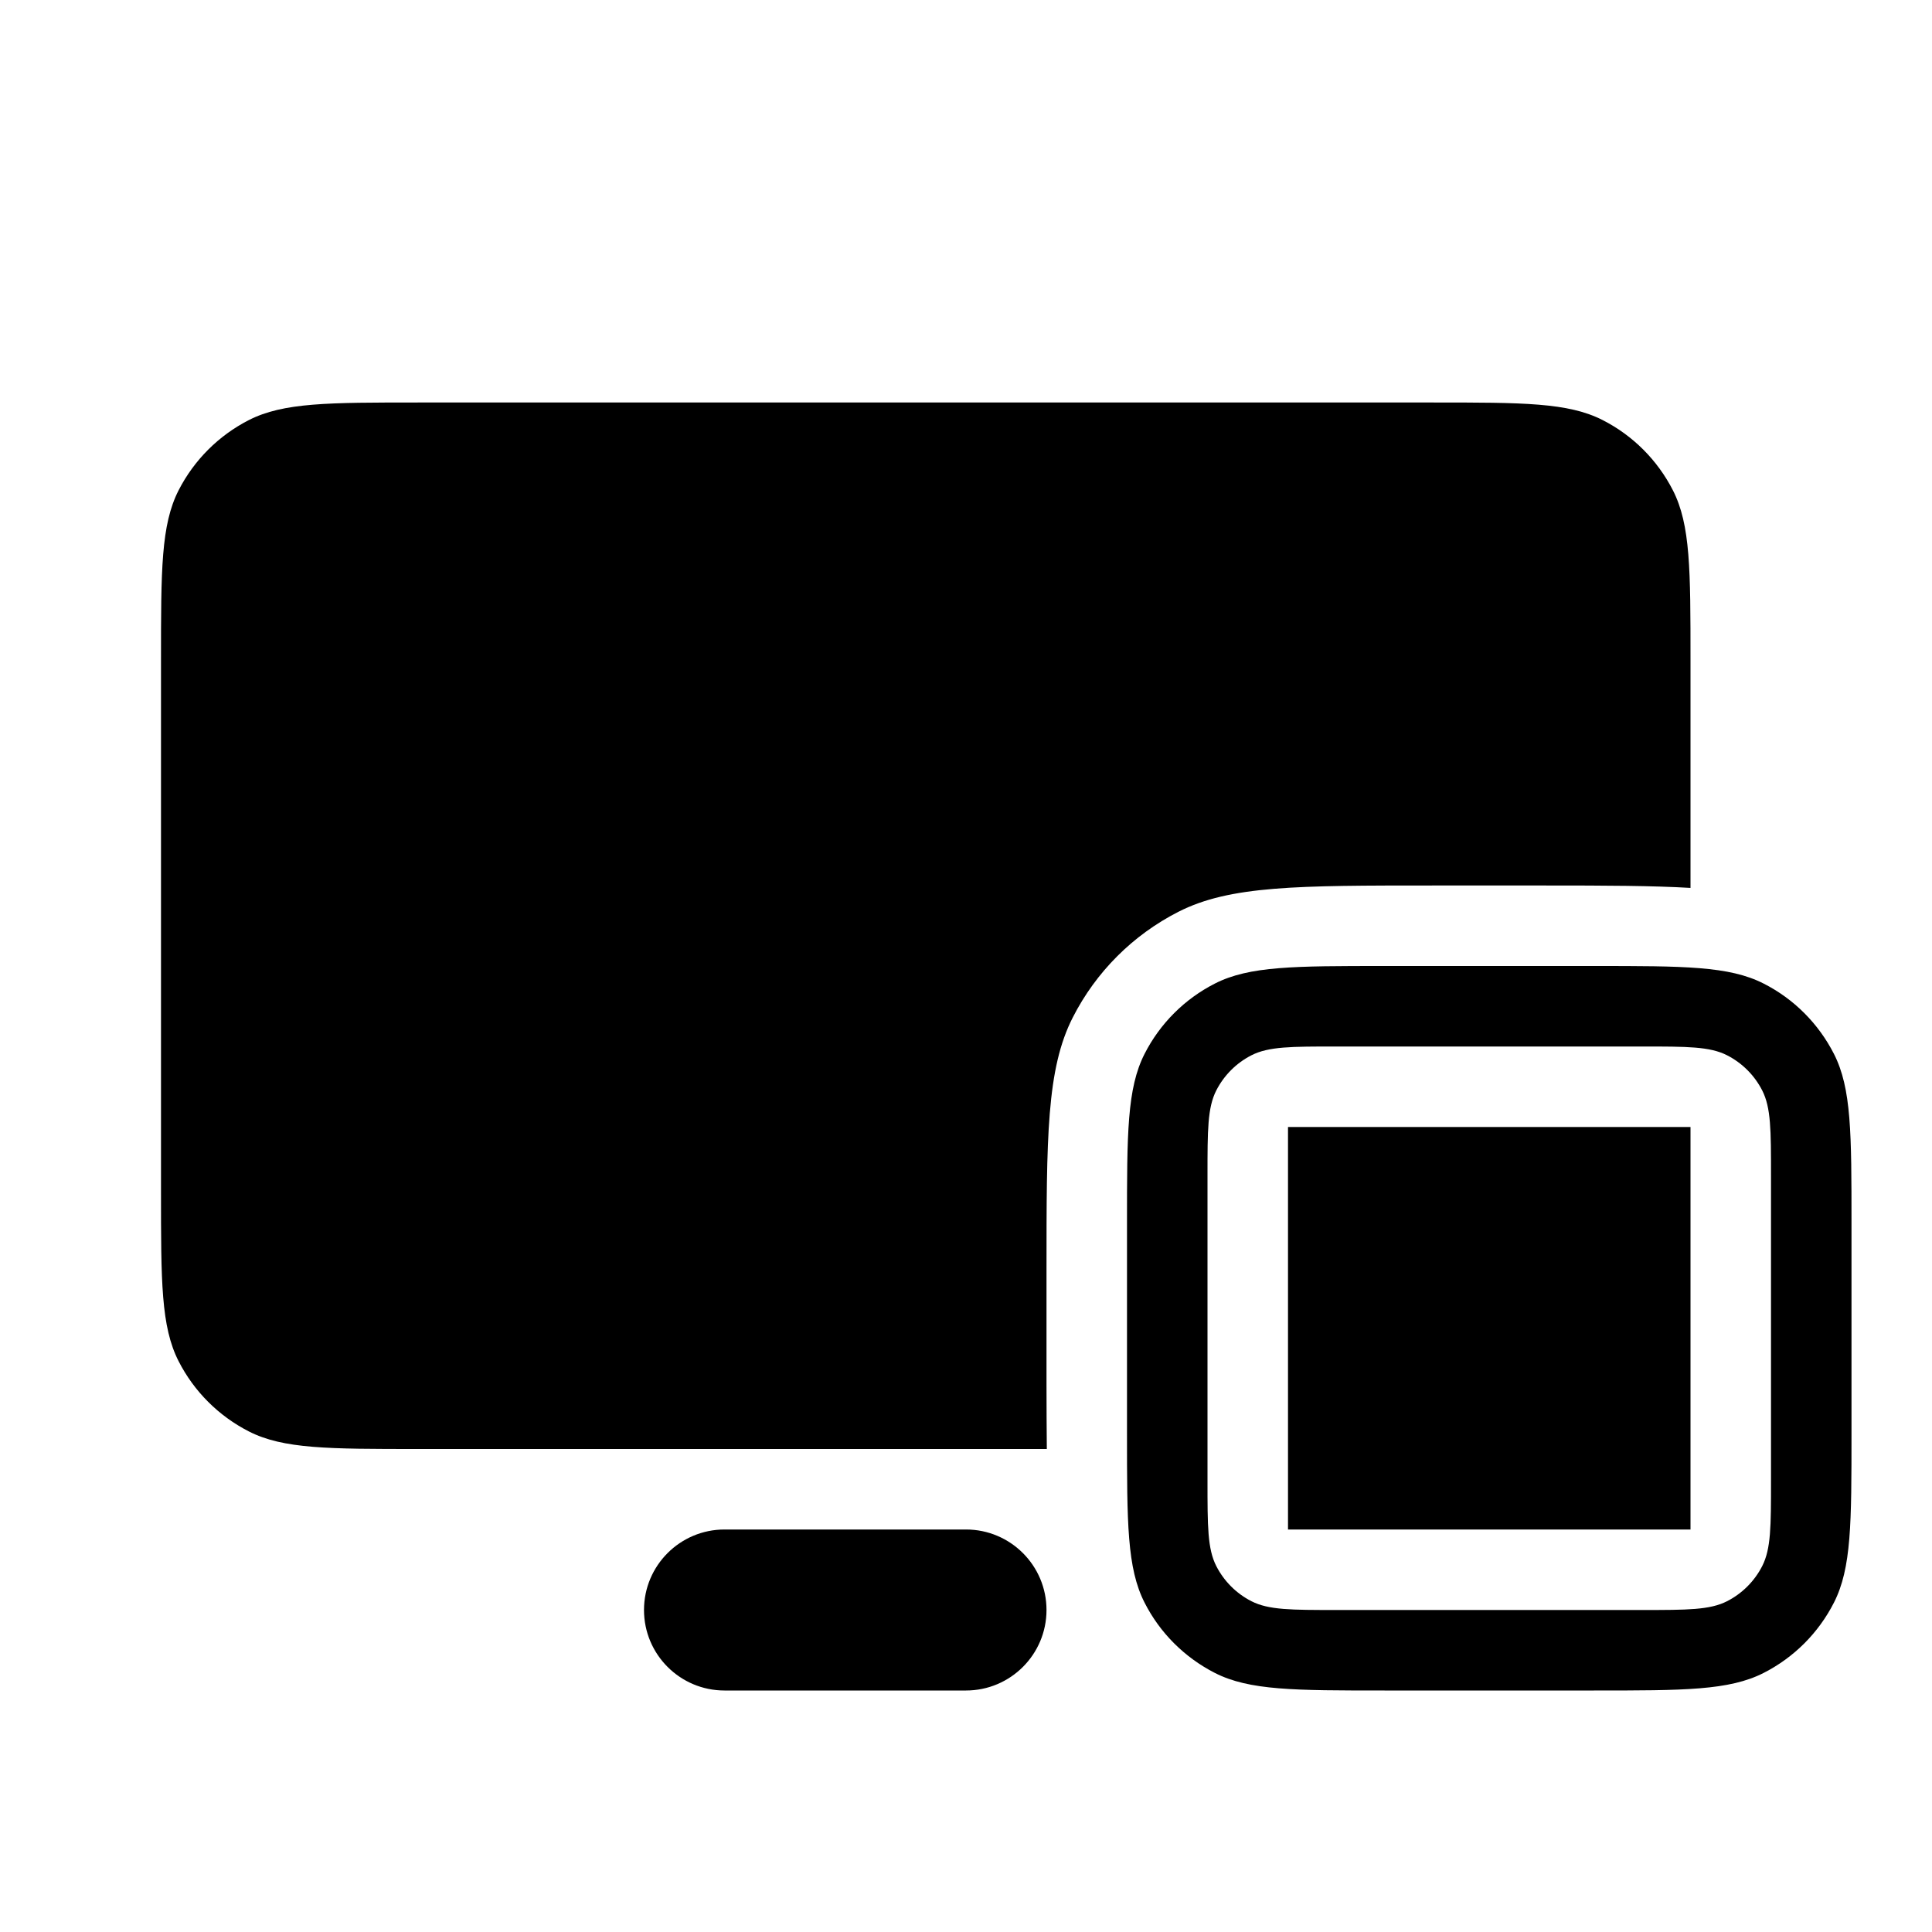
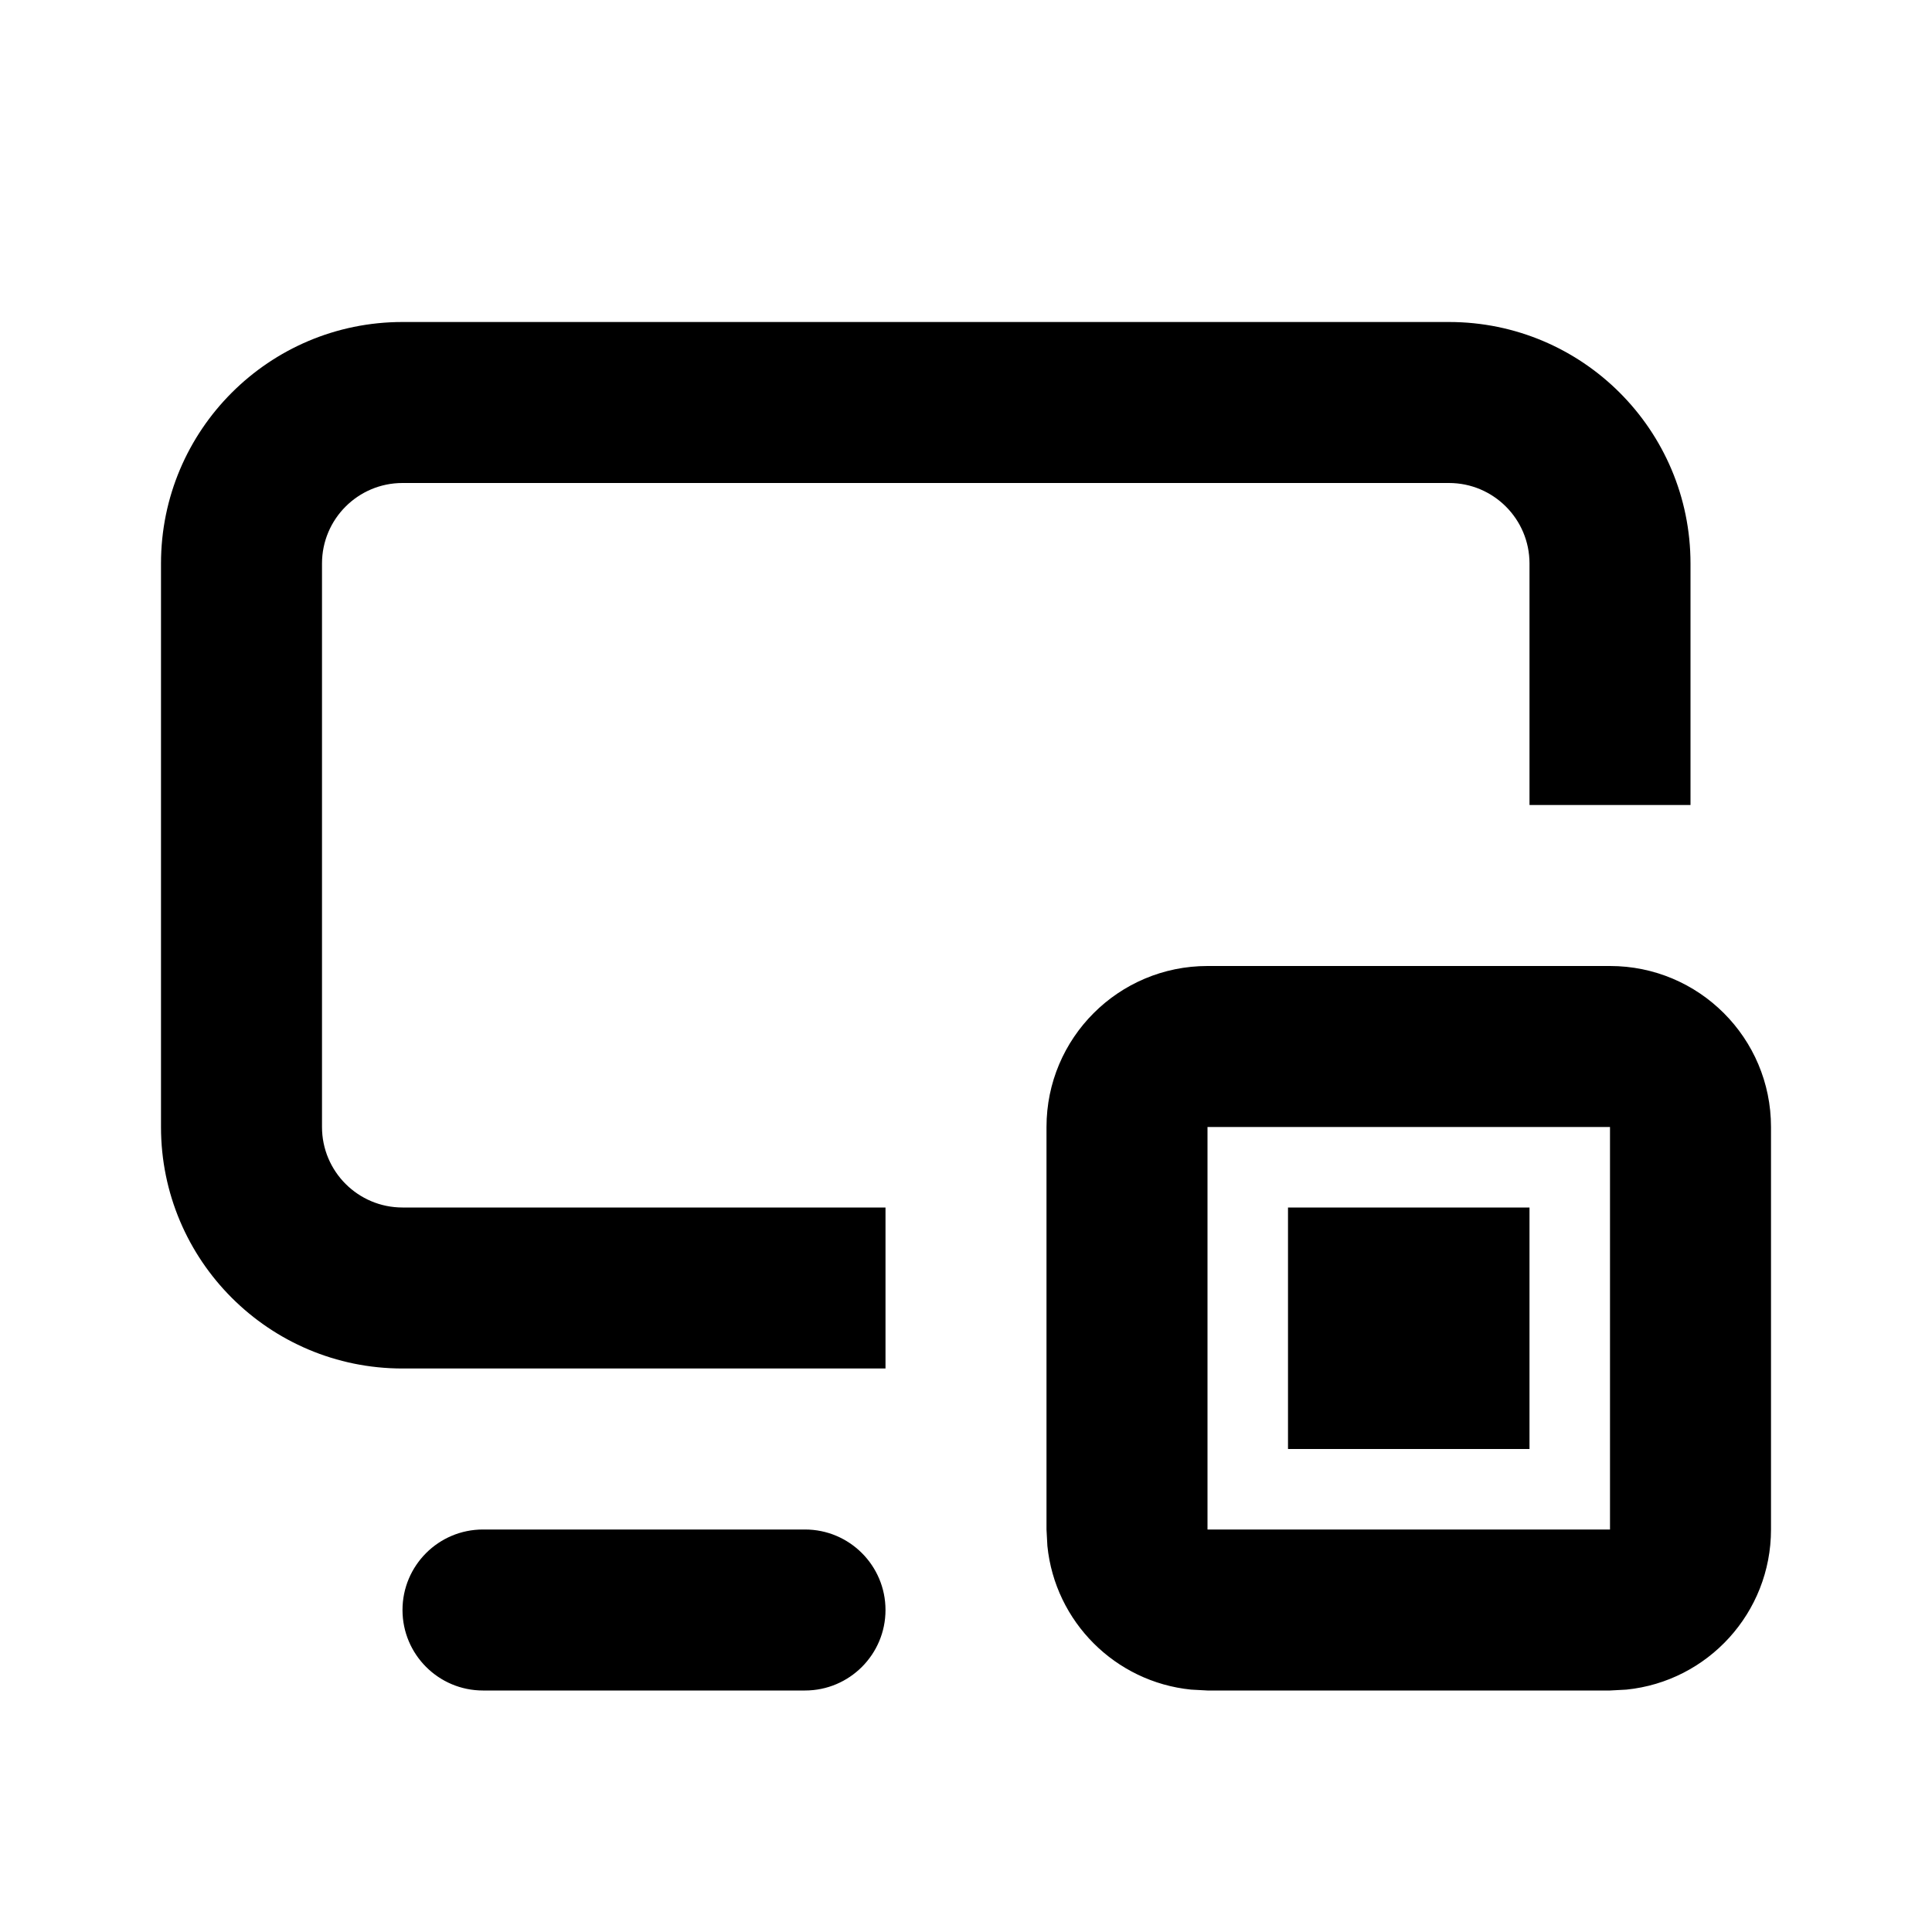
<svg xmlns="http://www.w3.org/2000/svg" width="24" height="24" viewBox="0 0 24 24" fill="none">
-   <path d="M12 19C12.552 19 13 19.448 13 20C13 20.552 12.552 21 12 21H9C8.448 21 8 20.552 8 20C8 19.448 8.448 19 9 19H12ZM19.8 12C20.92 12 21.48 12 21.908 12.218C22.285 12.409 22.59 12.716 22.782 13.092C23 13.52 23 14.08 23 15.2V17.8C23 18.92 23 19.48 22.782 19.908C22.59 20.285 22.285 20.59 21.908 20.782C21.48 21 20.92 21 19.8 21H17.2C16.08 21 15.52 21 15.092 20.782C14.716 20.59 14.409 20.285 14.218 19.908C14 19.48 14 18.92 14 17.8V15.2C14 14.08 14 13.52 14.218 13.092C14.409 12.716 14.716 12.409 15.092 12.218C15.52 12 16.08 12 17.2 12H19.8ZM16.6 13C16.04 13 15.76 13 15.546 13.109C15.358 13.205 15.205 13.358 15.109 13.546C15 13.76 15 14.04 15 14.6V18.4C15 18.96 15 19.24 15.109 19.454C15.205 19.642 15.358 19.795 15.546 19.891C15.76 20 16.04 20 16.6 20H20.4C20.96 20 21.24 20 21.454 19.891C21.642 19.795 21.795 19.642 21.891 19.454C22 19.24 22 18.96 22 18.4V14.6C22 14.04 22 13.76 21.891 13.546C21.795 13.358 21.642 13.205 21.454 13.109C21.24 13 20.96 13 20.4 13H16.6ZM21 19H16V14H21V19ZM17.8 5C18.92 5 19.48 5 19.908 5.218C20.285 5.41 20.59 5.716 20.782 6.092C21 6.52 21 7.08 21 8.2V11.03C20.529 11.002 19.948 11 19.2 11H17.8C16.12 11 15.279 11 14.638 11.327C14.073 11.615 13.615 12.073 13.327 12.638C13 13.279 13 14.12 13 15.8V17.2C13 17.491 13.002 17.756 13.004 18H5.2C4.08 18 3.52 18 3.092 17.782C2.716 17.59 2.41 17.285 2.218 16.908C2 16.48 2 15.92 2 14.8V8.2C2 7.08 2 6.52 2.218 6.092C2.41 5.716 2.716 5.41 3.092 5.218C3.52 5 4.08 5 5.2 5H17.8Z" fill="currentColor" />
+   <path d="M10 19C10.552 19 11 19.448 11 20C11 20.552 10.552 21 10 21H6C5.448 21 5 20.552 5 20C5 19.448 5.448 19 6 19H10ZM20 12C21.105 12 22 12.895 22 14V19C22 20.036 21.213 20.887 20.204 20.989L20 21H15L14.796 20.989C13.854 20.894 13.106 20.146 13.011 19.204L13 19V14C13 12.895 13.895 12 15 12H20ZM15 19H20V14H15V19ZM19 18H16V15H19V18ZM18 4C19.657 4 21 5.343 21 7V10H19V7C19 6.448 18.552 6 18 6H5C4.448 6 4 6.448 4 7V14C4 14.552 4.448 15 5 15H11V17H5C3.343 17 2 15.657 2 14V7C2 5.343 3.343 4 5 4H18Z" fill="currentColor" />
</svg>
